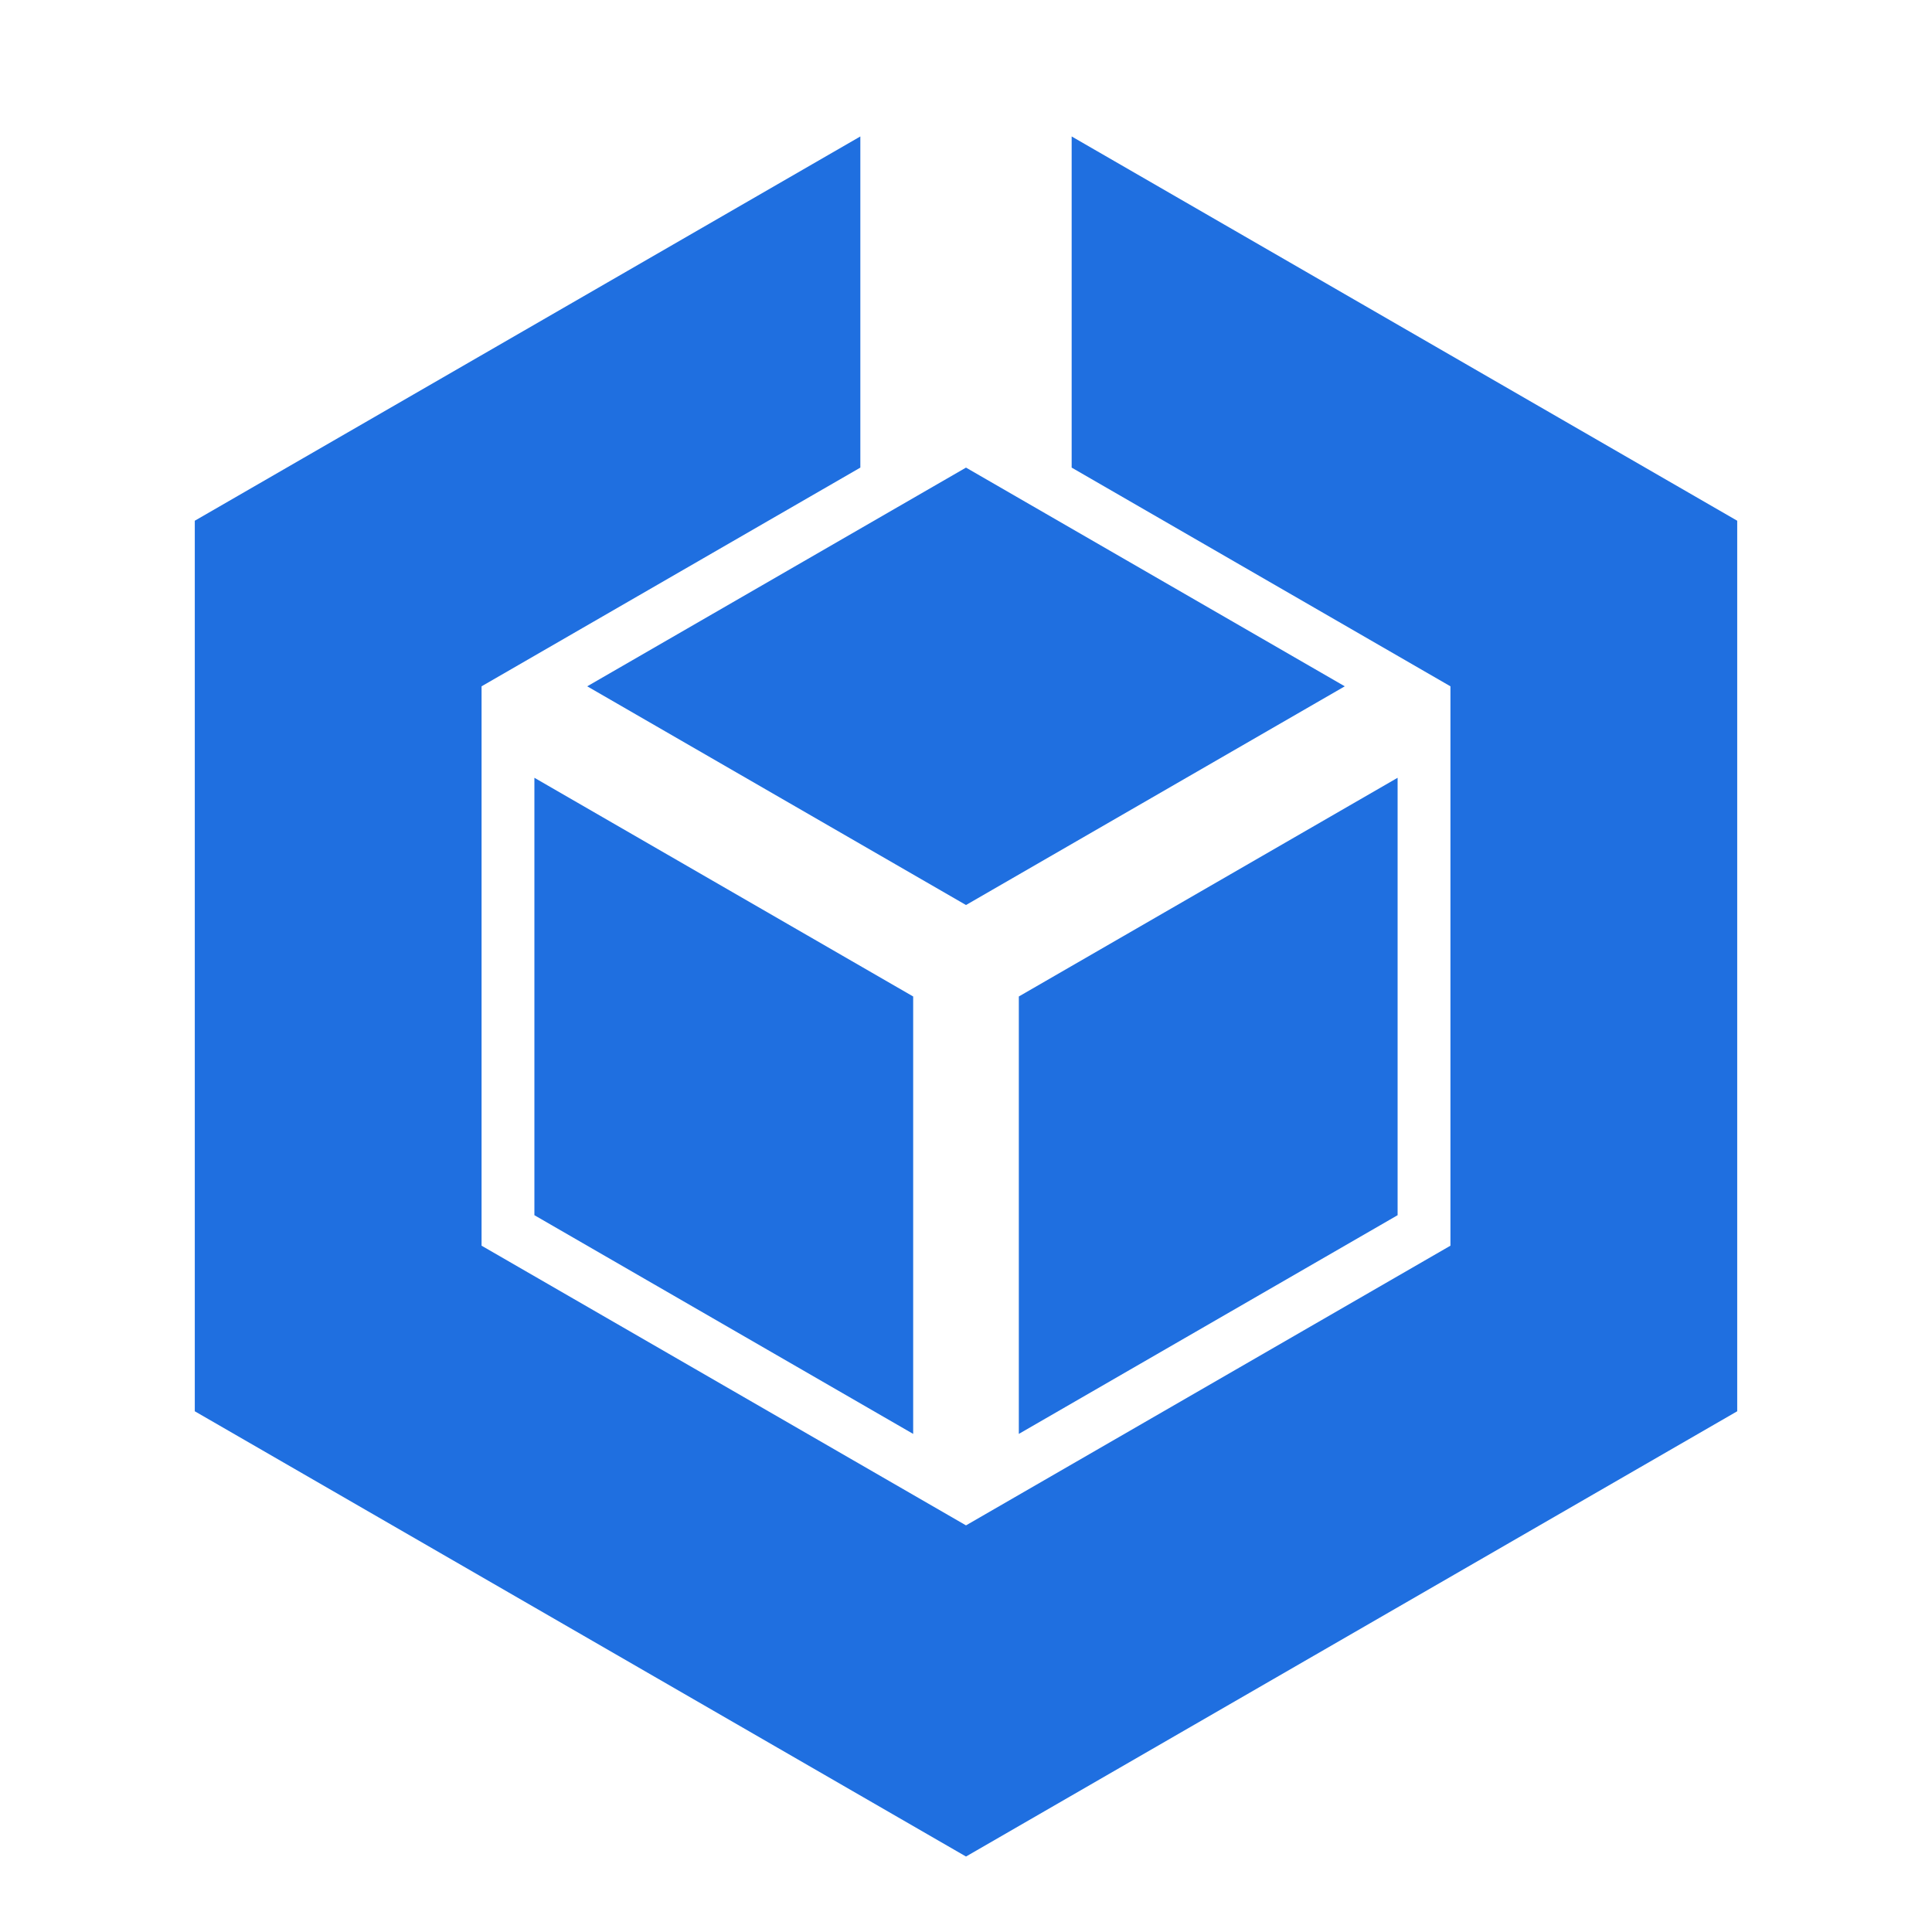
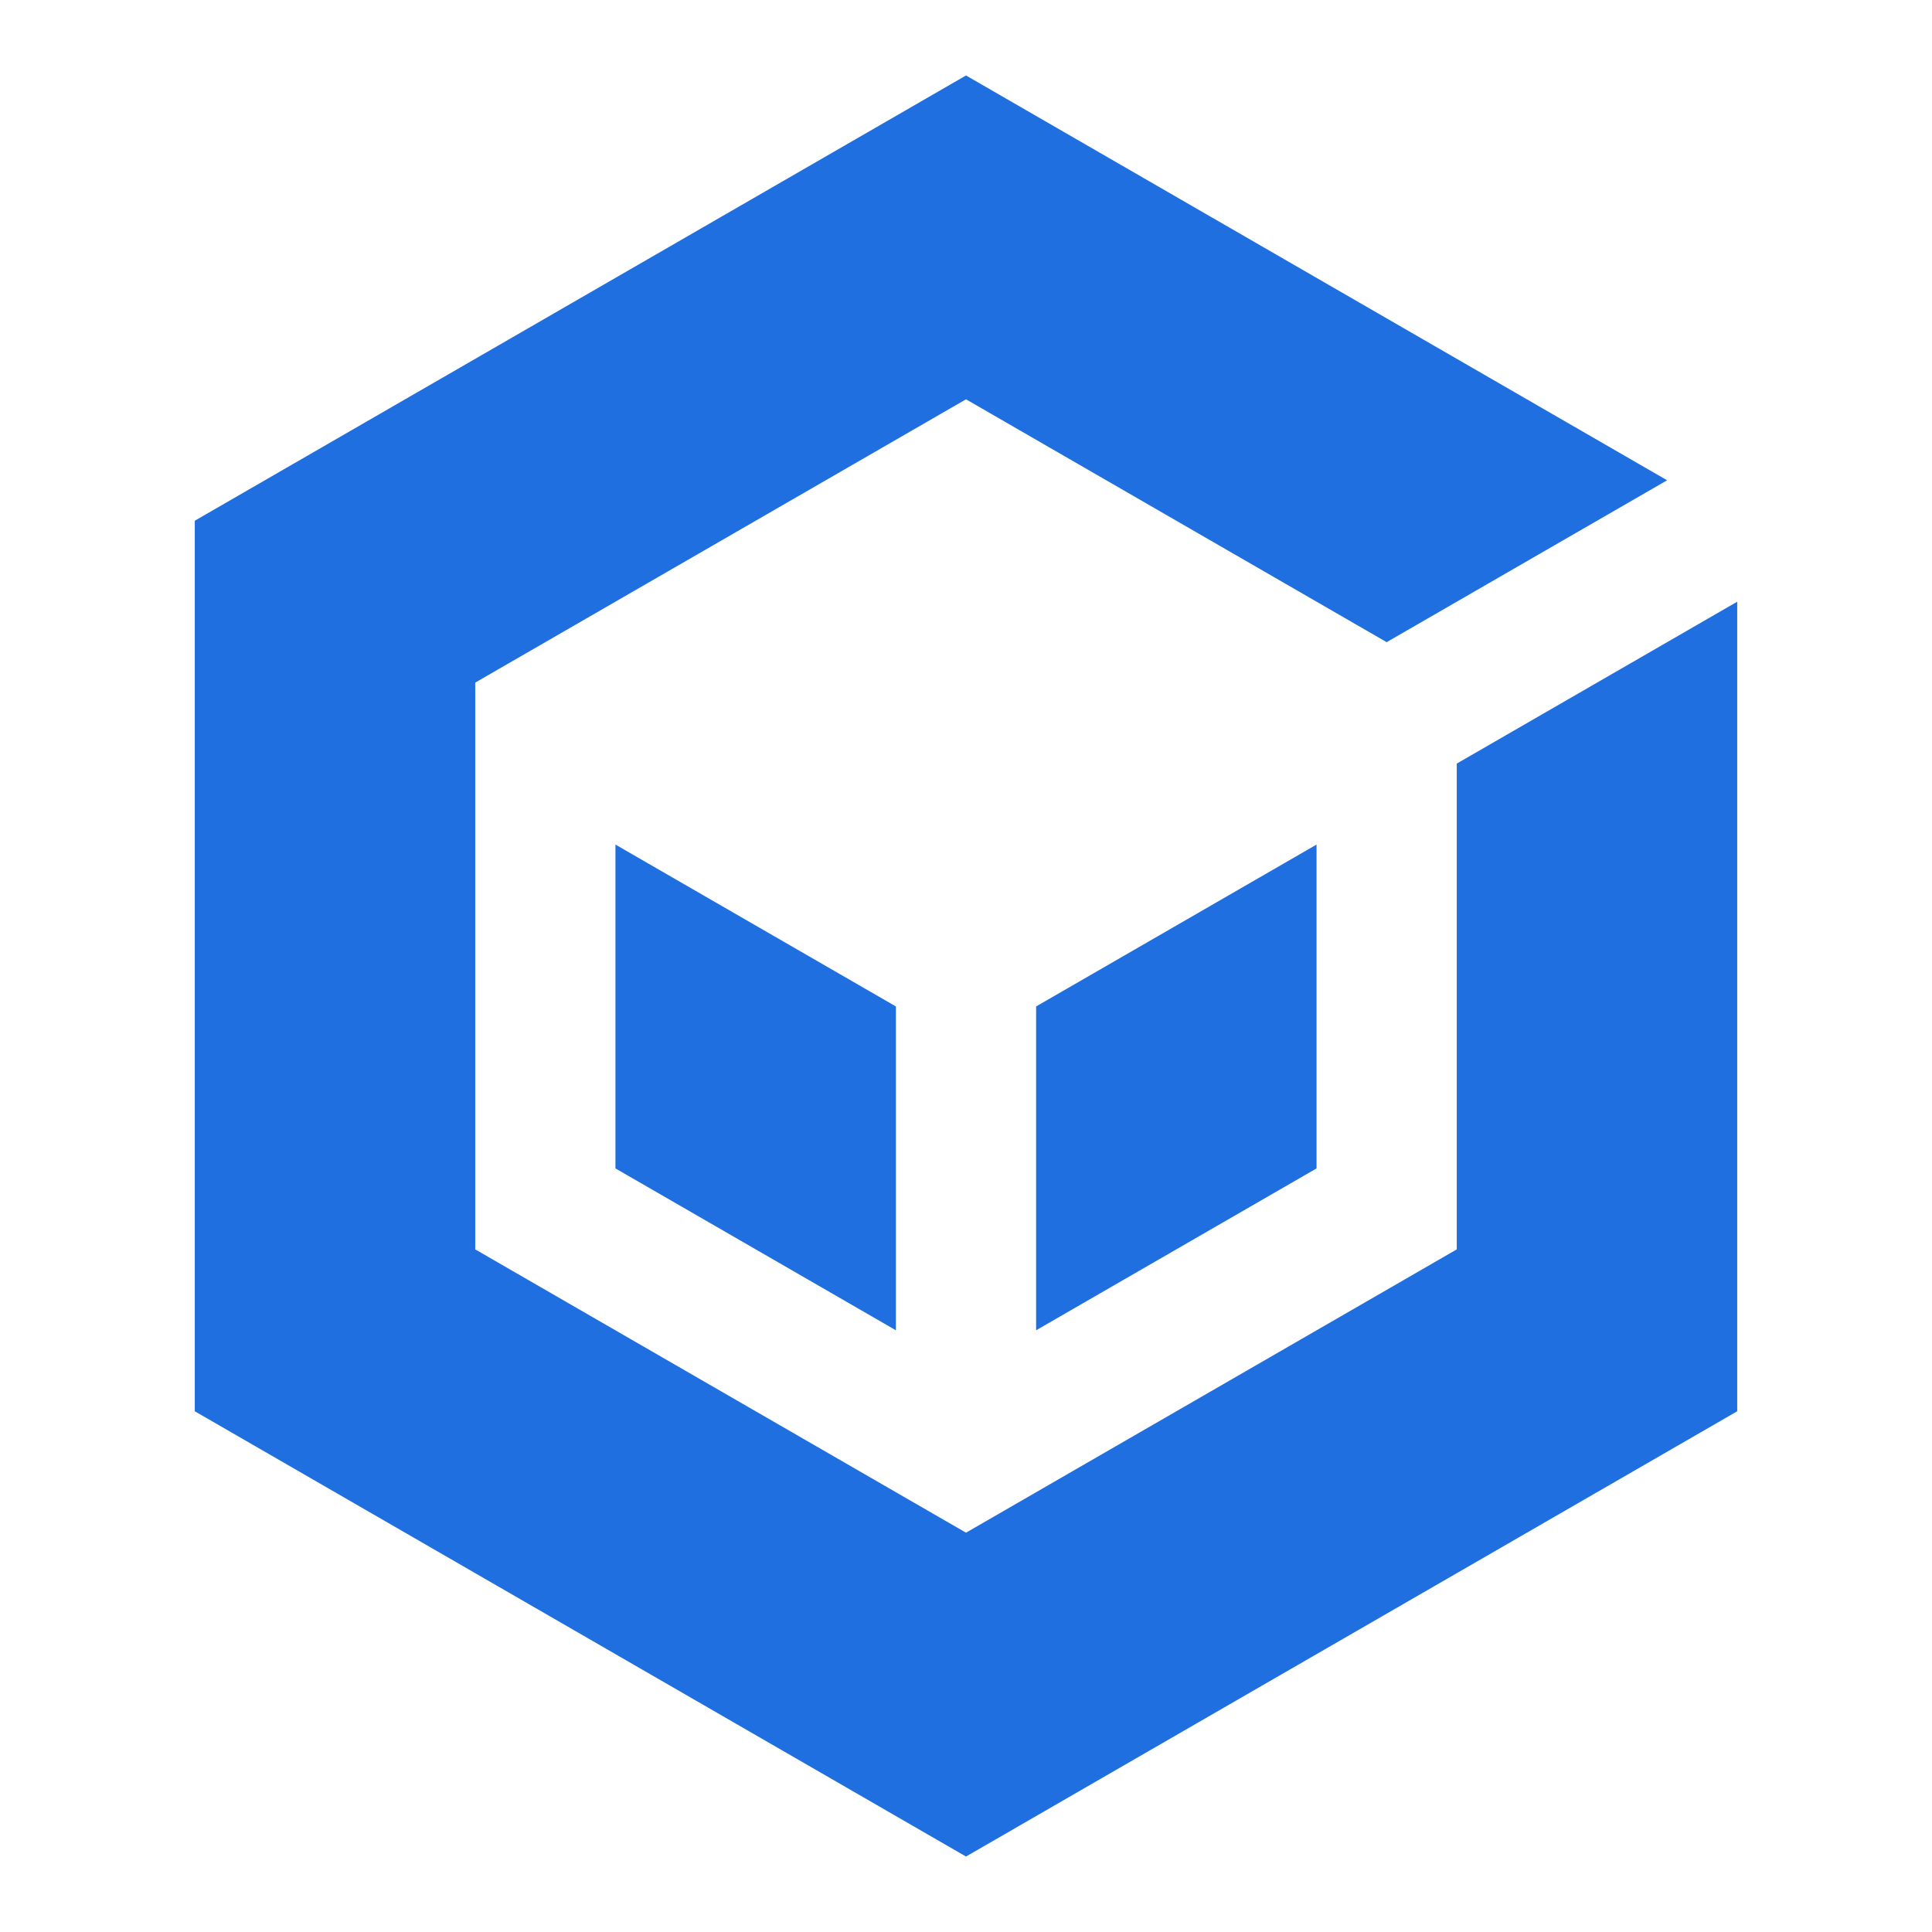
<svg xmlns="http://www.w3.org/2000/svg" fill="#1f6fe0" viewBox="0 0 256 256" width="256" height="256">
-   <path fill="#1f6fe0" fill-rule="evenodd" d="M142.00 18.08L230.19 69.00L230.19 187.00L128.00 246.00L25.81 187.00L25.81 69.00L114.00 18.08L114.00 61.96L63.81 90.94L63.81 165.06L128.00 202.12L192.19 165.06L192.19 90.94L142.00 61.96Z" />
-   <path fill="#1f6fe0" fill-rule="evenodd" d="M128.00 61.96L178.19 90.94L128.00 119.92L77.81 90.94Z" />
-   <path fill="#1f6fe0" fill-rule="evenodd" d="M135.00 132.04L185.19 103.06L185.19 161.02L135.00 190.00Z" />
-   <path fill="#1f6fe0" fill-rule="evenodd" d="M70.81 103.06L121.00 132.04L121.00 190.00L70.81 161.02Z" />
+   <path fill="#1f6fe0" fill-rule="evenodd" d="M128.00 246.00L230.19 187.00L230.19 79.73L193.03 101.18L193.03 165.55L128.00 203.09L62.97 165.55L62.97 90.45L128.00 52.91L183.74 85.09L220.90 63.64L128.00 10.00L25.81 69.00L25.81 187.00ZM118.71 176.27L118.71 133.36L81.55 111.91L81.55 154.82ZM174.45 154.82L174.45 111.91L137.29 133.36L137.29 176.27Z" />
</svg>
